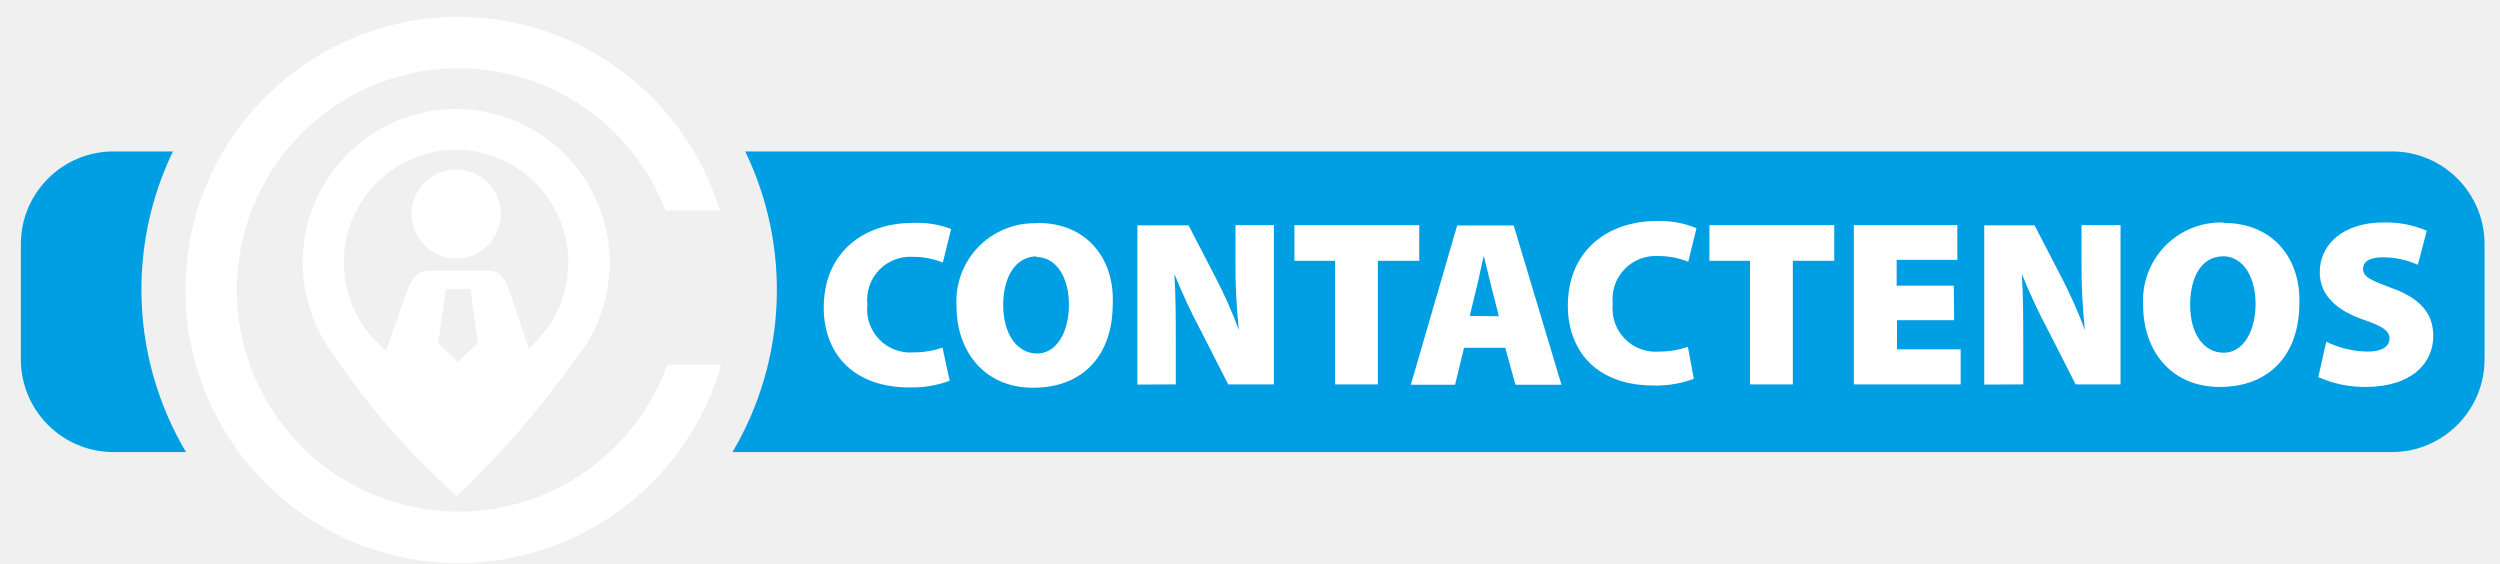
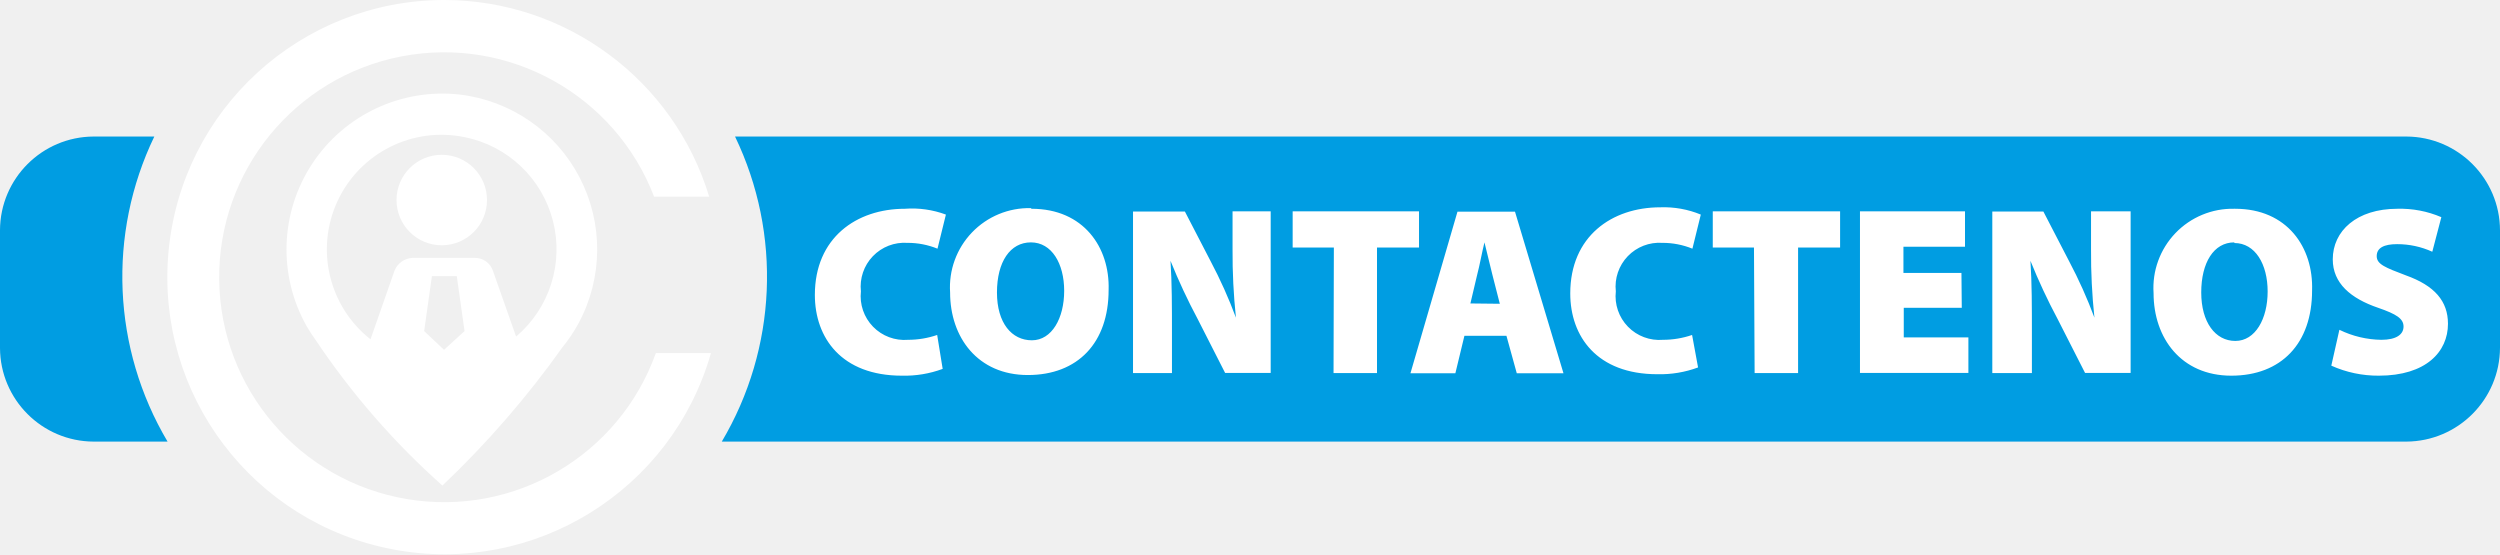
- <svg xmlns="http://www.w3.org/2000/svg" viewBox="0 0 157 35.36">
+ <svg xmlns="http://www.w3.org/2000/svg" viewBox="0 0 154.72 34.3">
  <defs>
-     <style>.cls-1,.cls-3{fill:#fff;}.cls-1,.cls-2{fill-rule:evenodd;}.cls-2{fill:#009ee3;}.cls-4{fill:none;}</style>
+     <style>            
+             .icon-contact-d1, .icon-contact-d3{
+                 fill: #fff;
+             }
+             .icon-contact-d1, .icon-contact-d2{
+                 fill-rule: evenodd;
+             }
+             .icon-contact-d2{
+                 fill: #009de2;
+             }
+         </style>
  </defs>
  <g id="Layer_2" data-name="Layer 2">
    <g id="Layer_1-2" data-name="Layer 1">
-       <path class="cls-1" d="M28.65,10.64a2.8,2.8,0,1,1-2.8,2.8,2.8,2.8,0,0,1,2.8-2.8M28,18.15h1.54l.48,3.4-1.27,1.16-1.23-1.16Zm.61-11.3A9.65,9.65,0,0,1,37.12,21.1h0a9.64,9.64,0,0,1-1,1.49,58.38,58.38,0,0,1-7.43,8.56,47.11,47.11,0,0,1-7.84-9,9.68,9.68,0,0,1-.56-.86h0A9.65,9.65,0,0,1,28.65,6.84Zm0,2.56a7.08,7.08,0,0,1,4.59,12.47L32,18.28c-.23-.66-.58-1.28-1.28-1.28H26.84c-.7,0-1,.62-1.28,1.28L24.24,22A7.08,7.08,0,0,1,28.65,9.4Z" />
-       <path class="cls-1" d="M28.79,1.06A17.16,17.16,0,0,1,45.2,13.22H41.79a13.92,13.92,0,1,0,.11,9.68h3.39A17.15,17.15,0,1,1,28.79,1.06" />
-       <path class="cls-2" d="M46.8,9.51H150.23a5.82,5.82,0,0,1,5.8,5.8v7.28a5.83,5.83,0,0,1-5.8,5.8H46A20,20,0,0,0,46.8,9.51m-39.69,0h3.75a20,20,0,0,0,.82,18.88H7.11a5.82,5.82,0,0,1-5.8-5.8V15.31A5.82,5.82,0,0,1,7.11,9.51Z" />
-       <path class="cls-3" d="M145.59,23.68a7.06,7.06,0,0,0,2.94.62c2.92,0,4.28-1.48,4.28-3.21,0-1.4-.82-2.36-2.61-3-1.26-.48-1.8-.68-1.8-1.19s.45-.74,1.26-.74a5.23,5.23,0,0,1,2.18.47l.56-2.14a6.47,6.47,0,0,0-2.72-.52c-2.52,0-4,1.37-4,3.13,0,1.48,1.11,2.42,2.81,3,1.13.39,1.57.67,1.57,1.16s-.45.82-1.37.82a6.08,6.08,0,0,1-2.6-.62Zm-6-7.59c1.29,0,2.06,1.31,2.06,3s-.76,3.06-2,3.06-2.11-1.16-2.11-3S138.32,16.1,139.59,16.1Zm0-2.12a4.9,4.9,0,0,0-5,5.22c0,2.78,1.71,5.11,4.81,5.11s5-2,5-5.27C144.49,16.37,142.86,14,139.64,14ZM127.06,24.14V21.68c0-1.62,0-3.13-.09-4.48h0a37.15,37.15,0,0,0,1.69,3.62l1.69,3.32h2.82v-10h-2.45V16.5a37.84,37.84,0,0,0,.21,4.22h0a29.28,29.28,0,0,0-1.57-3.5l-1.59-3.07h-3.16v10Zm-4.36-6.2h-3.59V16.32h3.81V14.14h-6.5v10h6.71v-2.2h-4V20.11h3.59Zm-12.8,6.2h2.69V16.38h2.6V14.14h-7.84v2.24h2.55ZM106,21.78a5.53,5.53,0,0,1-1.8.3,2.71,2.71,0,0,1-2.92-3,2.71,2.71,0,0,1,2.88-3,4.88,4.88,0,0,1,1.86.36l.52-2.11a6,6,0,0,0-2.51-.45c-3,0-5.57,1.8-5.57,5.33,0,2.66,1.65,5,5.39,5a6.77,6.77,0,0,0,2.52-.42ZM92.3,19.84l.43-1.78c.15-.56.3-1.4.45-2h0c.15.59.34,1.41.49,2l.46,1.8Zm2.23,2,.64,2.32h2.89l-3-10H91.51l-2.91,10h2.78l.56-2.32ZM83.84,24.14h2.69V16.38h2.6V14.14H81.29v2.24h2.55Zm-10,0V21.68c0-1.62,0-3.13-.09-4.48h0a37.15,37.15,0,0,0,1.69,3.62l1.69,3.32H80v-10H77.59V16.5a37.87,37.87,0,0,0,.21,4.22h0a29.27,29.27,0,0,0-1.57-3.5l-1.59-3.07H71.43v10Zm-8.77-8c1.29,0,2.06,1.31,2.06,3s-.76,3.06-2,3.06S63,21,63,19.16,63.83,16.1,65.11,16.1Zm0-2.12a4.9,4.9,0,0,0-5,5.22c0,2.78,1.71,5.11,4.81,5.11s5-2,5-5.27C70,16.37,68.37,14,65.15,14Zm-5.88,7.81a5.53,5.53,0,0,1-1.8.3,2.71,2.71,0,0,1-2.92-3,2.71,2.71,0,0,1,2.88-3,4.88,4.88,0,0,1,1.86.36l.52-2.11A6,6,0,0,0,57.3,14c-3,0-5.57,1.8-5.57,5.33,0,2.66,1.65,5,5.39,5a6.77,6.77,0,0,0,2.52-.42Z" />
-       <rect id="_Slice_" data-name="&lt;Slice&gt;" class="cls-4" width="157" height="35" />
+       <path class="icon-contact-d1" d="M27.34,9.58a2.8,2.8,0,1,1-2.8,2.8,2.8,2.8,0,0,1,2.8-2.8m-.61,7.51h1.54l.48,3.4-1.27,1.16-1.23-1.16ZM28.44,5.85A9.65,9.65,0,0,1,35.81,20h0a9.64,9.64,0,0,1-1,1.49,58.38,58.38,0,0,1-7.43,8.56,47.11,47.11,0,0,1-7.84-9,9.68,9.68,0,0,1-.56-.86h0A9.65,9.65,0,0,1,28.44,5.85Zm.33,2.64a7.08,7.08,0,0,1,3.17,12.34l-1.44-4.09a1.17,1.17,0,0,0-1.11-.78H25.53a1.26,1.26,0,0,0-1.11.78L22.93,21A7.09,7.09,0,0,1,28.76,8.49Z" />
+       <path class="icon-contact-d1" d="M27.48,0A17.16,17.16,0,0,1,43.89,12.17H40.48a13.92,13.92,0,1,0,.11,9.68H44A17.15,17.15,0,1,1,27.48,0" />
+       <path class="icon-contact-d2" d="M45.49,8.45H148.92a5.82,5.82,0,0,1,5.8,5.8v7.28a5.83,5.83,0,0,1-5.8,5.8H44.67a20,20,0,0,0,.82-18.88M5.8,8.45H9.55a20,20,0,0,0,.82,18.88H5.8A5.82,5.82,0,0,1,0,21.53V14.25A5.82,5.82,0,0,1,5.8,8.45Z" />
+       <path class="icon-contact-d3" d="M144.28,22.63a7.06,7.06,0,0,0,2.94.62c2.92,0,4.28-1.48,4.28-3.21,0-1.4-.82-2.36-2.61-3-1.26-.48-1.8-.68-1.8-1.19s.45-.74,1.26-.74a5.23,5.23,0,0,1,2.18.47l.56-2.14a6.47,6.47,0,0,0-2.72-.52c-2.52,0-4,1.37-4,3.13,0,1.48,1.11,2.42,2.81,3,1.13.39,1.57.67,1.57,1.16s-.45.82-1.37.82a6.08,6.08,0,0,1-2.6-.62Zm-6-7.59c1.29,0,2.06,1.31,2.06,3s-.76,3.06-2,3.06-2.11-1.16-2.11-3S137,15,138.28,15Zm0-2.12a4.9,4.9,0,0,0-5,5.22c0,2.78,1.71,5.11,4.81,5.11s5-2,5-5.27C143.18,15.31,141.55,12.92,138.33,12.92ZM125.75,23.09V20.62c0-1.62,0-3.13-.09-4.48h0a37.15,37.15,0,0,0,1.69,3.62l1.69,3.32h2.82v-10h-2.45v2.36a37.84,37.84,0,0,0,.21,4.22h0a29.28,29.28,0,0,0-1.57-3.5l-1.59-3.07H123.3v10Zm-4.36-6.2H117.8V15.27h3.81V13.08h-6.5v10h6.71v-2.2h-4V19.05h3.59Zm-12.8,6.2h2.69V15.32h2.6V13.08H106v2.24h2.55Zm-3.87-2.36a5.53,5.53,0,0,1-1.8.3,2.71,2.71,0,0,1-2.92-3,2.71,2.71,0,0,1,2.88-3,4.88,4.88,0,0,1,1.86.36l.52-2.11a6,6,0,0,0-2.51-.45c-3,0-5.57,1.8-5.57,5.33,0,2.66,1.65,5,5.39,5a6.77,6.77,0,0,0,2.52-.42ZM91,18.78,91.42,17c.15-.56.3-1.4.45-2h0c.15.59.34,1.41.49,2l.46,1.8Zm2.23,2,.64,2.32h2.89l-3-10H90.2l-2.91,10h2.78l.56-2.32ZM82.53,23.09h2.69V15.32h2.6V13.08H80v2.24h2.55Zm-10,0V20.62c0-1.62,0-3.13-.09-4.48h0a37.15,37.15,0,0,0,1.69,3.62l1.69,3.32h2.82v-10H76.28v2.36a37.87,37.87,0,0,0,.21,4.22h0a29.27,29.27,0,0,0-1.57-3.5l-1.59-3.07H70.12v10ZM63.8,15c1.29,0,2.06,1.31,2.06,3s-.76,3.06-2,3.06S61.7,20,61.7,18.1,62.52,15,63.8,15Zm0-2.12a4.9,4.9,0,0,0-5,5.22c0,2.78,1.71,5.11,4.81,5.11s5-2,5-5.27C68.69,15.31,67.06,12.92,63.84,12.92ZM58,20.73a5.53,5.53,0,0,1-1.8.3,2.71,2.71,0,0,1-2.92-3,2.71,2.71,0,0,1,2.88-3,4.88,4.88,0,0,1,1.86.36l.52-2.11A6,6,0,0,0,56,12.92c-3,0-5.57,1.8-5.57,5.33,0,2.66,1.65,5,5.39,5a6.77,6.77,0,0,0,2.52-.42Z" />
    </g>
  </g>
</svg>
